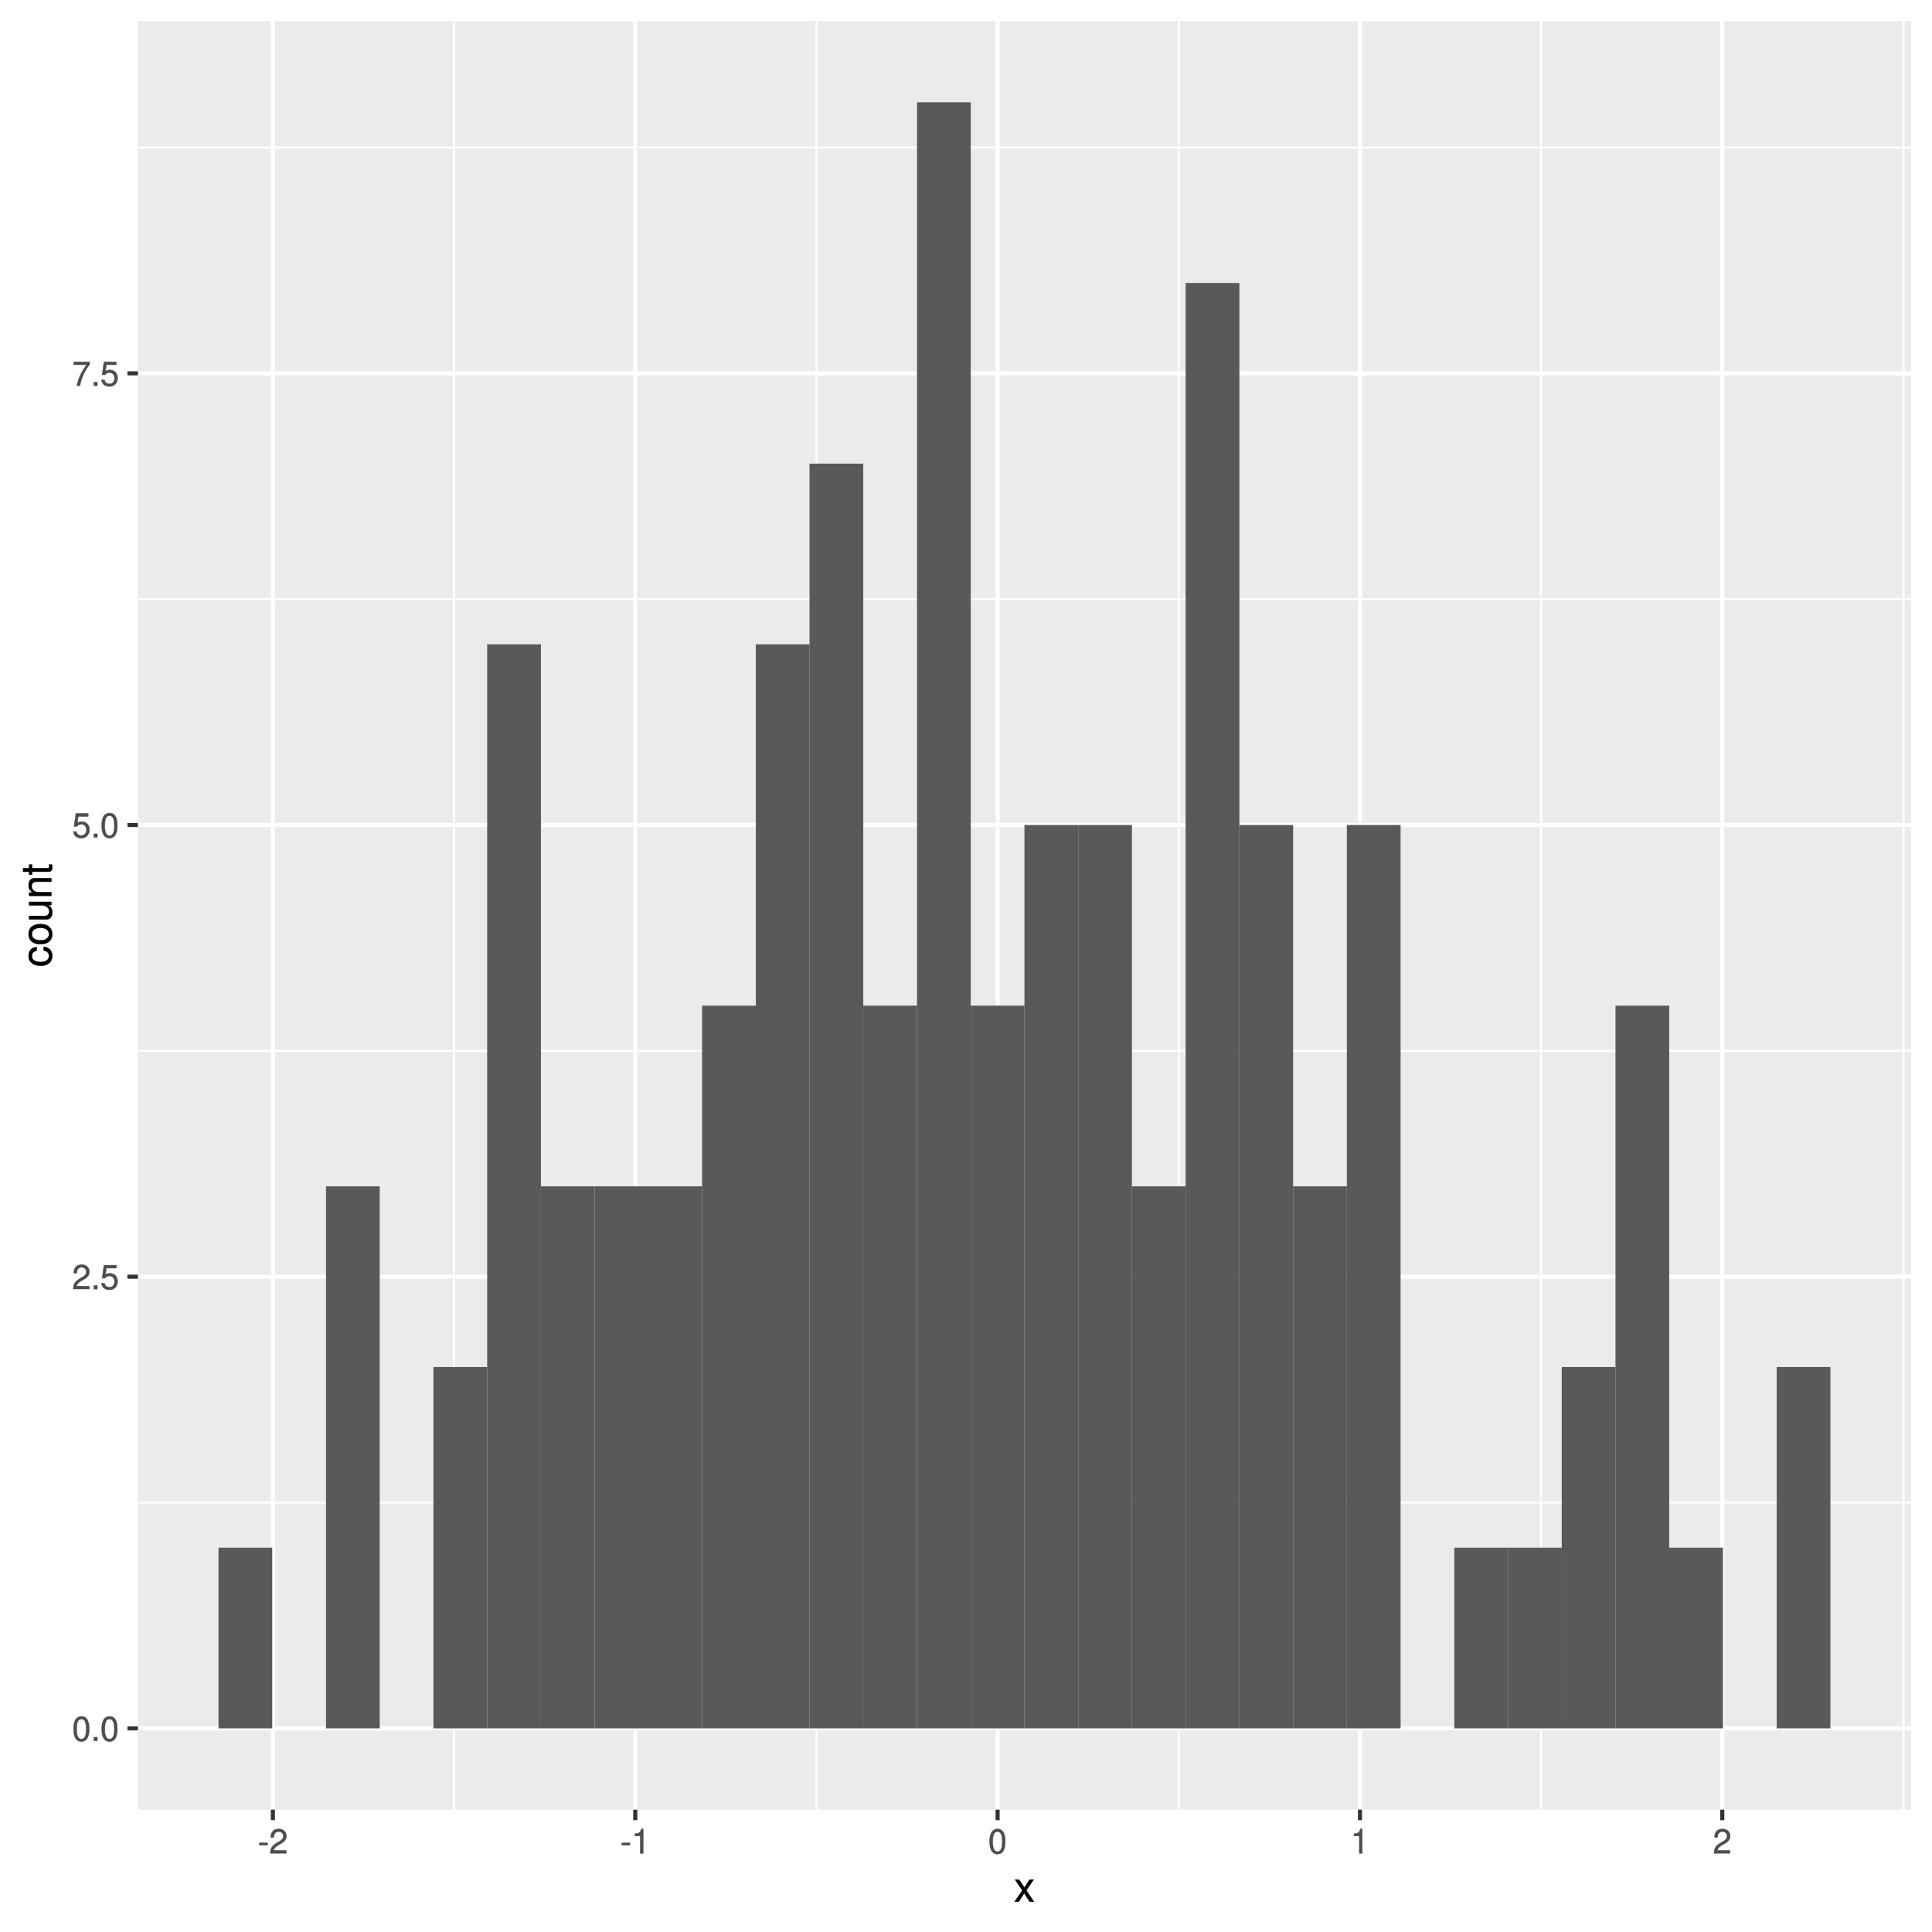
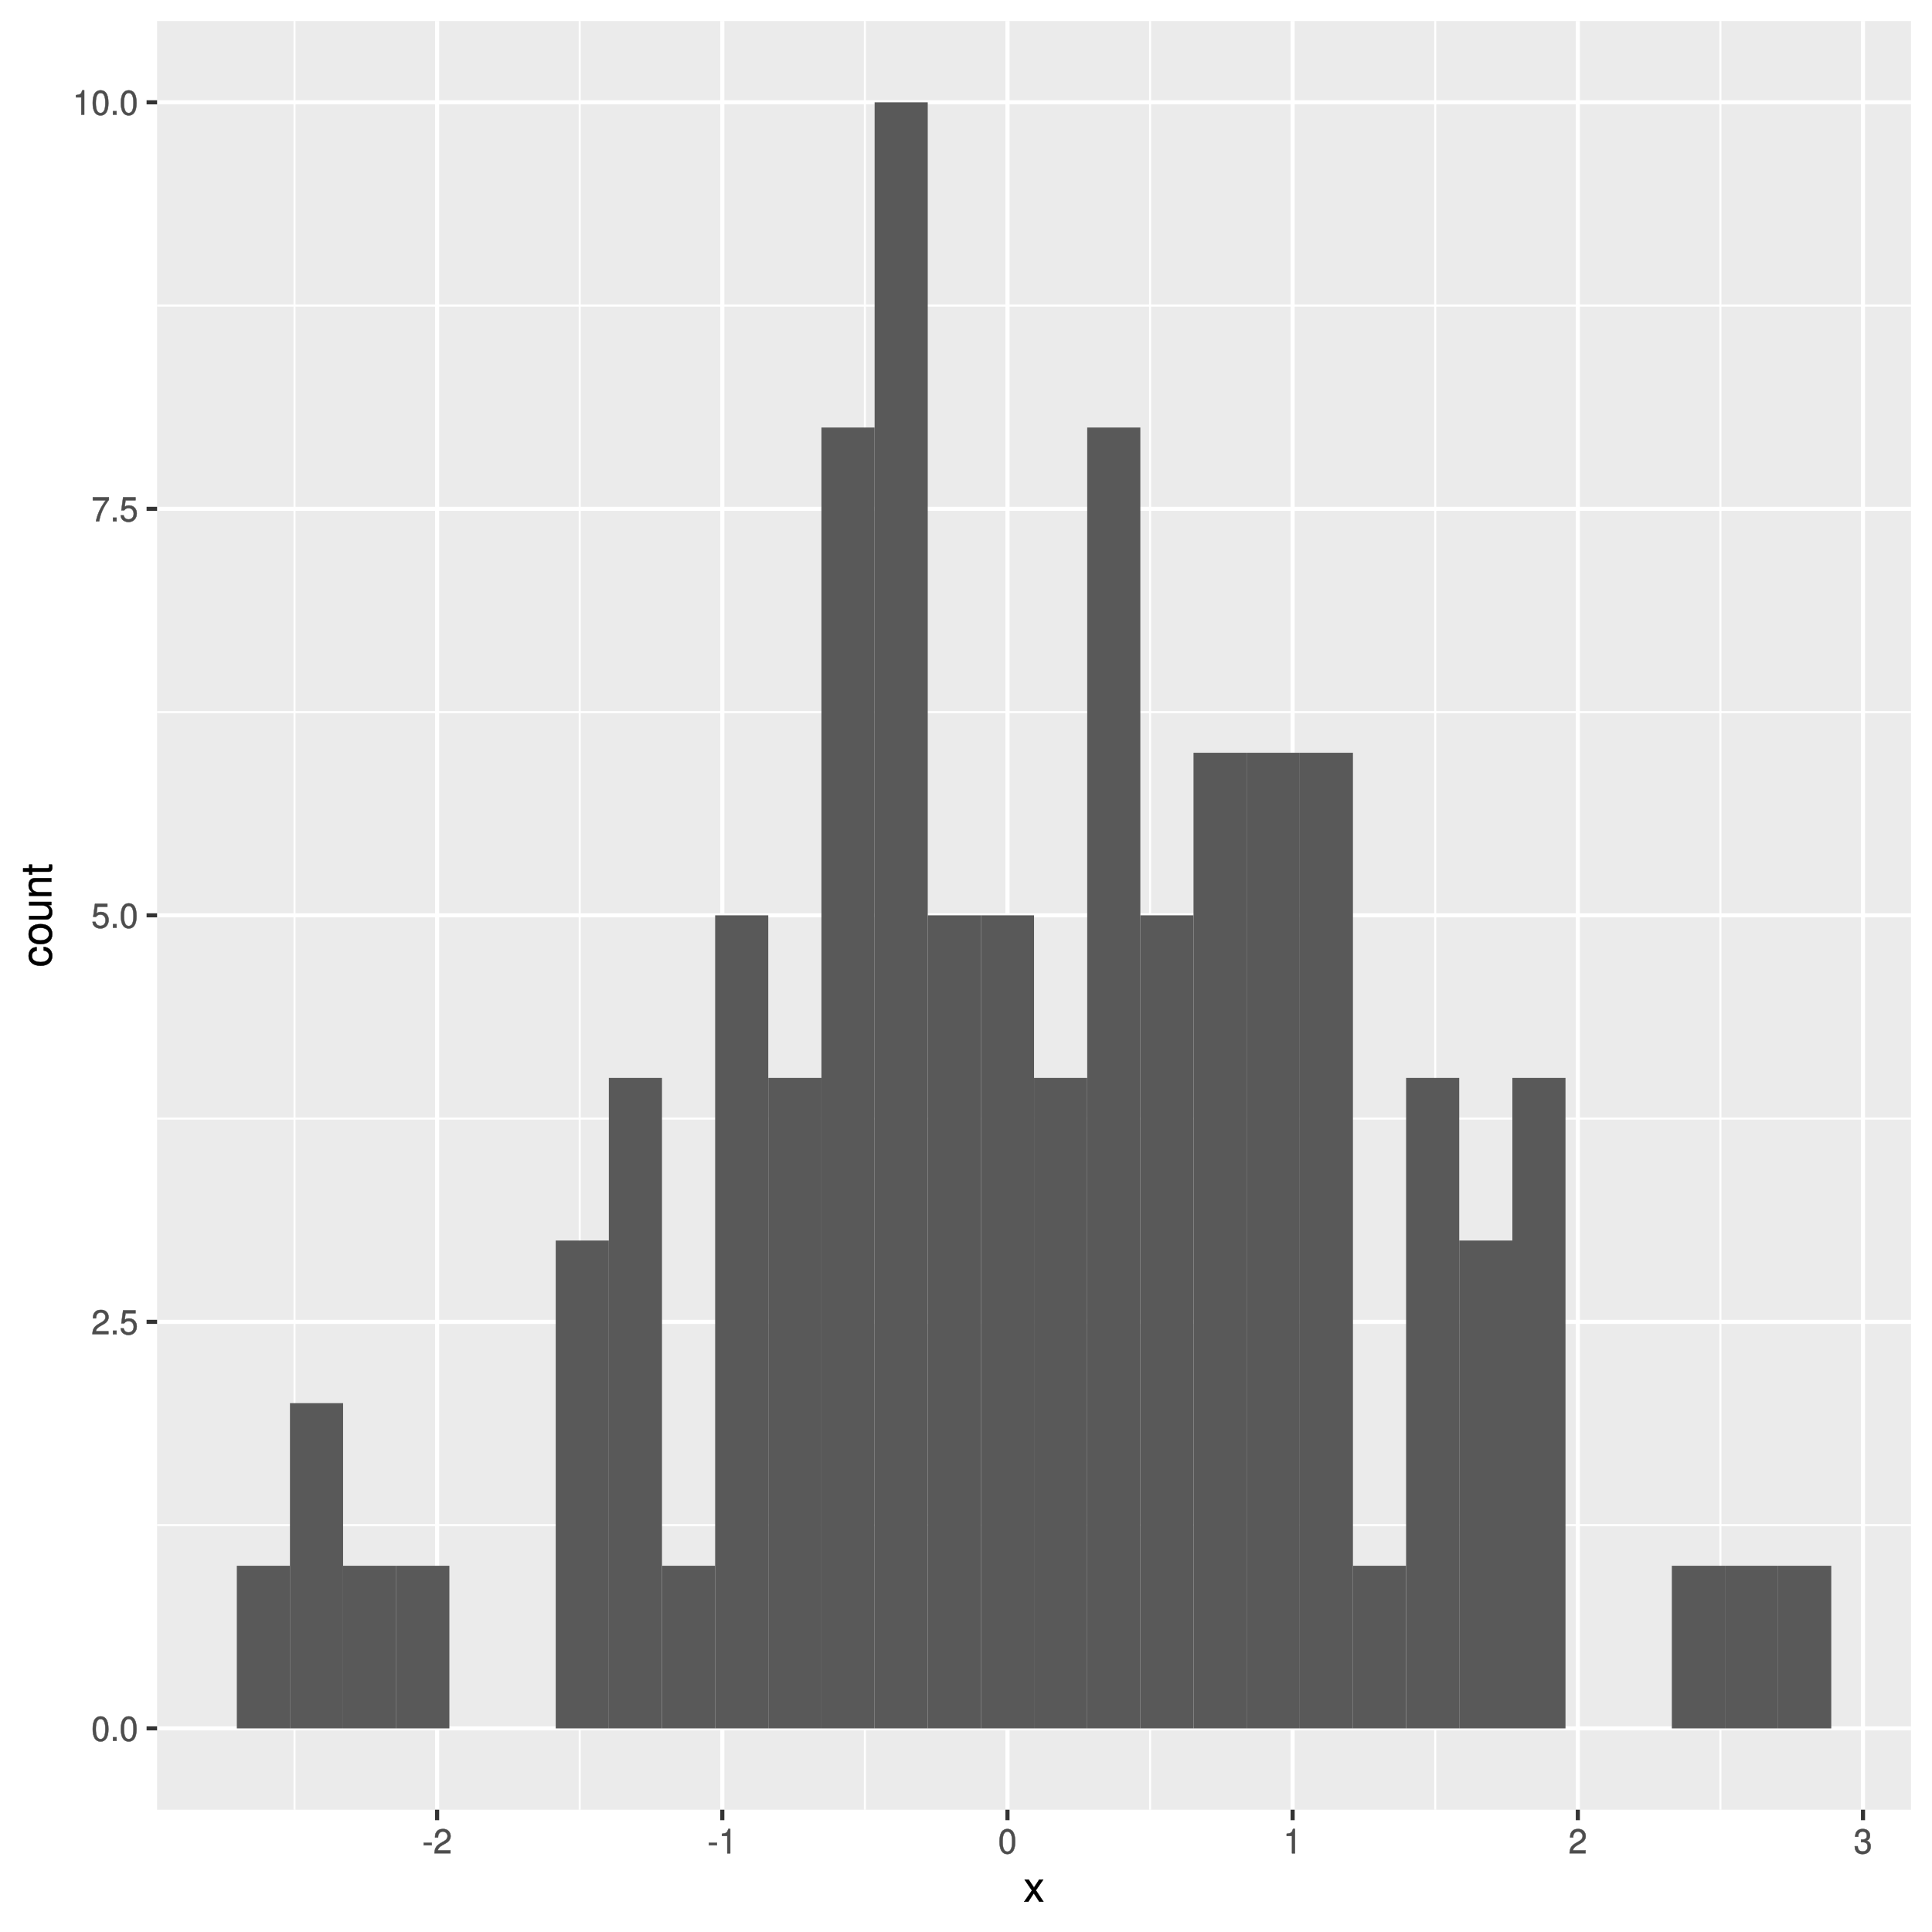
<svg xmlns="http://www.w3.org/2000/svg" width="504px" height="504px" viewBox="0 0 504 504" version="1.1">
  <g transform="translate(0, 504) scale(1, -1)">
    <g id="gridSVG" fill="none" stroke="rgb(0,0,0)" stroke-dasharray="none" stroke-width="0.75" font-size="12" font-family="Helvetica, Arial, FreeSans, Liberation Sans, Nimbus Sans L, sans-serif" opacity="1" stroke-linecap="round" stroke-linejoin="round" stroke-miterlimit="10" stroke-opacity="1" fill-opacity="0" font-weight="normal" font-style="normal">
      <g id="layout.1">
        <g id="layout.2">
          <defs>
            <clipPath id="layout::background.1-9-12-1.1.clipPath">
              <rect x="0" y="0" width="504" height="504" fill="none" stroke="none" />
            </clipPath>
          </defs>
          <g id="layout::background.1-9-12-1.1" clip-path="url(#layout::background.1-9-12-1.1.clipPath)">
            <g id="background.1-9-12-1.1">
              <g id="plot.background..rect.76.1">
                <rect id="plot.background..rect.76.1.1" x="0" y="0" width="504" height="504" transform="" stroke-width="1.07" stroke="rgb(255,255,255)" fill="rgb(255,255,255)" stroke-dasharray="none" stroke-opacity="1" fill-opacity="1" />
              </g>
            </g>
          </g>
          <defs>
            <clipPath id="layout::panel.7-5-7-5.1.clipPath">
-               <rect x="35.98" y="31.91" width="462.54" height="466.61" fill="none" stroke="none" />
+               <rect x="40.98" y="31.91" width="457.54" height="466.61" fill="none" stroke="none" />
            </clipPath>
          </defs>
          <g id="layout::panel.7-5-7-5.1" clip-path="url(#layout::panel.7-5-7-5.1.clipPath)">
            <g id="panel.7-5-7-5.1">
              <g id="panel-1.gTree.56.1">
                <g id="grill.gTree.54.1">
                  <g id="panel.background..rect.45.1">
-                     <rect id="panel.background..rect.45.1.1" x="35.98" y="31.91" width="462.54" height="466.61" transform="" stroke-width="1.07" stroke="none" fill="rgb(235,235,235)" stroke-dasharray="none" stroke-opacity="0" fill-opacity="1" />
+                     <rect id="panel.background..rect.45.1.1" x="40.98" y="31.91" width="457.54" height="466.61" transform="" stroke-width="1.07" stroke="none" fill="rgb(235,235,235)" stroke-dasharray="none" stroke-opacity="0" fill-opacity="1" />
                  </g>
                  <g id="panel.grid.minor.y..polyline.47.1">
-                     <polyline id="panel.grid.minor.y..polyline.47.1.1" points="35.98,112.04 498.52,112.04" stroke="rgb(255,255,255)" fill="none" stroke-width="0.53" stroke-dasharray="none" stroke-linecap="butt" stroke-opacity="1" fill-opacity="1" />
-                     <polyline id="panel.grid.minor.y..polyline.47.1.2" points="35.98,229.87 498.52,229.87" stroke="rgb(255,255,255)" fill="none" stroke-width="0.53" stroke-dasharray="none" stroke-linecap="butt" stroke-opacity="1" fill-opacity="1" />
-                     <polyline id="panel.grid.minor.y..polyline.47.1.3" points="35.98,347.7 498.52,347.7" stroke="rgb(255,255,255)" fill="none" stroke-width="0.53" stroke-dasharray="none" stroke-linecap="butt" stroke-opacity="1" fill-opacity="1" />
-                     <polyline id="panel.grid.minor.y..polyline.47.1.4" points="35.98,465.53 498.52,465.53" stroke="rgb(255,255,255)" fill="none" stroke-width="0.53" stroke-dasharray="none" stroke-linecap="butt" stroke-opacity="1" fill-opacity="1" />
+                     <polyline id="panel.grid.minor.y..polyline.47.1.1" points="40.98,106.14 498.52,106.14" stroke="rgb(255,255,255)" fill="none" stroke-width="0.53" stroke-dasharray="none" stroke-linecap="butt" stroke-opacity="1" fill-opacity="1" />
+                     <polyline id="panel.grid.minor.y..polyline.47.1.2" points="40.98,212.19 498.52,212.19" stroke="rgb(255,255,255)" fill="none" stroke-width="0.53" stroke-dasharray="none" stroke-linecap="butt" stroke-opacity="1" fill-opacity="1" />
+                     <polyline id="panel.grid.minor.y..polyline.47.1.3" points="40.98,318.24 498.52,318.24" stroke="rgb(255,255,255)" fill="none" stroke-width="0.53" stroke-dasharray="none" stroke-linecap="butt" stroke-opacity="1" fill-opacity="1" />
+                     <polyline id="panel.grid.minor.y..polyline.47.1.4" points="40.98,424.29 498.52,424.29" stroke="rgb(255,255,255)" fill="none" stroke-width="0.53" stroke-dasharray="none" stroke-linecap="butt" stroke-opacity="1" fill-opacity="1" />
                  </g>
                  <g id="panel.grid.minor.x..polyline.49.1">
-                     <polyline id="panel.grid.minor.x..polyline.49.1.1" points="118.45,31.91 118.45,498.52" stroke="rgb(255,255,255)" fill="none" stroke-width="0.53" stroke-dasharray="none" stroke-linecap="butt" stroke-opacity="1" fill-opacity="1" />
-                     <polyline id="panel.grid.minor.x..polyline.49.1.2" points="212.98,31.91 212.98,498.52" stroke="rgb(255,255,255)" fill="none" stroke-width="0.53" stroke-dasharray="none" stroke-linecap="butt" stroke-opacity="1" fill-opacity="1" />
-                     <polyline id="panel.grid.minor.x..polyline.49.1.3" points="307.5,31.91 307.5,498.52" stroke="rgb(255,255,255)" fill="none" stroke-width="0.53" stroke-dasharray="none" stroke-linecap="butt" stroke-opacity="1" fill-opacity="1" />
-                     <polyline id="panel.grid.minor.x..polyline.49.1.4" points="402.03,31.91 402.03,498.52" stroke="rgb(255,255,255)" fill="none" stroke-width="0.53" stroke-dasharray="none" stroke-linecap="butt" stroke-opacity="1" fill-opacity="1" />
-                     <polyline id="panel.grid.minor.x..polyline.49.1.5" points="496.56,31.91 496.56,498.52" stroke="rgb(255,255,255)" fill="none" stroke-width="0.53" stroke-dasharray="none" stroke-linecap="butt" stroke-opacity="1" fill-opacity="1" />
+                     <polyline id="panel.grid.minor.x..polyline.49.1.1" points="76.83,31.91 76.83,498.52" stroke="rgb(255,255,255)" fill="none" stroke-width="0.53" stroke-dasharray="none" stroke-linecap="butt" stroke-opacity="1" fill-opacity="1" />
+                     <polyline id="panel.grid.minor.x..polyline.49.1.2" points="151.23,31.91 151.23,498.52" stroke="rgb(255,255,255)" fill="none" stroke-width="0.53" stroke-dasharray="none" stroke-linecap="butt" stroke-opacity="1" fill-opacity="1" />
+                     <polyline id="panel.grid.minor.x..polyline.49.1.3" points="225.62,31.91 225.62,498.52" stroke="rgb(255,255,255)" fill="none" stroke-width="0.53" stroke-dasharray="none" stroke-linecap="butt" stroke-opacity="1" fill-opacity="1" />
+                     <polyline id="panel.grid.minor.x..polyline.49.1.4" points="300.02,31.91 300.02,498.52" stroke="rgb(255,255,255)" fill="none" stroke-width="0.53" stroke-dasharray="none" stroke-linecap="butt" stroke-opacity="1" fill-opacity="1" />
+                     <polyline id="panel.grid.minor.x..polyline.49.1.5" points="374.41,31.91 374.41,498.52" stroke="rgb(255,255,255)" fill="none" stroke-width="0.53" stroke-dasharray="none" stroke-linecap="butt" stroke-opacity="1" fill-opacity="1" />
+                     <polyline id="panel.grid.minor.x..polyline.49.1.6" points="448.8,31.91 448.8,498.52" stroke="rgb(255,255,255)" fill="none" stroke-width="0.53" stroke-dasharray="none" stroke-linecap="butt" stroke-opacity="1" fill-opacity="1" />
                  </g>
                  <g id="panel.grid.major.y..polyline.51.1">
-                     <polyline id="panel.grid.major.y..polyline.51.1.1" points="35.98,53.12 498.52,53.12" stroke="rgb(255,255,255)" fill="none" stroke-width="1.07" stroke-dasharray="none" stroke-linecap="butt" stroke-opacity="1" fill-opacity="1" />
-                     <polyline id="panel.grid.major.y..polyline.51.1.2" points="35.98,170.95 498.52,170.95" stroke="rgb(255,255,255)" fill="none" stroke-width="1.07" stroke-dasharray="none" stroke-linecap="butt" stroke-opacity="1" fill-opacity="1" />
-                     <polyline id="panel.grid.major.y..polyline.51.1.3" points="35.98,288.78 498.52,288.78" stroke="rgb(255,255,255)" fill="none" stroke-width="1.07" stroke-dasharray="none" stroke-linecap="butt" stroke-opacity="1" fill-opacity="1" />
-                     <polyline id="panel.grid.major.y..polyline.51.1.4" points="35.98,406.61 498.52,406.61" stroke="rgb(255,255,255)" fill="none" stroke-width="1.07" stroke-dasharray="none" stroke-linecap="butt" stroke-opacity="1" fill-opacity="1" />
+                     <polyline id="panel.grid.major.y..polyline.51.1.1" points="40.98,53.12 498.52,53.12" stroke="rgb(255,255,255)" fill="none" stroke-width="1.07" stroke-dasharray="none" stroke-linecap="butt" stroke-opacity="1" fill-opacity="1" />
+                     <polyline id="panel.grid.major.y..polyline.51.1.2" points="40.98,159.17 498.52,159.17" stroke="rgb(255,255,255)" fill="none" stroke-width="1.07" stroke-dasharray="none" stroke-linecap="butt" stroke-opacity="1" fill-opacity="1" />
+                     <polyline id="panel.grid.major.y..polyline.51.1.3" points="40.98,265.22 498.52,265.22" stroke="rgb(255,255,255)" fill="none" stroke-width="1.07" stroke-dasharray="none" stroke-linecap="butt" stroke-opacity="1" fill-opacity="1" />
+                     <polyline id="panel.grid.major.y..polyline.51.1.4" points="40.98,371.26 498.52,371.26" stroke="rgb(255,255,255)" fill="none" stroke-width="1.07" stroke-dasharray="none" stroke-linecap="butt" stroke-opacity="1" fill-opacity="1" />
+                     <polyline id="panel.grid.major.y..polyline.51.1.5" points="40.98,477.31 498.52,477.31" stroke="rgb(255,255,255)" fill="none" stroke-width="1.07" stroke-dasharray="none" stroke-linecap="butt" stroke-opacity="1" fill-opacity="1" />
                  </g>
                  <g id="panel.grid.major.x..polyline.53.1">
-                     <polyline id="panel.grid.major.x..polyline.53.1.1" points="71.19,31.91 71.19,498.52" stroke="rgb(255,255,255)" fill="none" stroke-width="1.07" stroke-dasharray="none" stroke-linecap="butt" stroke-opacity="1" fill-opacity="1" />
-                     <polyline id="panel.grid.major.x..polyline.53.1.2" points="165.72,31.91 165.72,498.52" stroke="rgb(255,255,255)" fill="none" stroke-width="1.07" stroke-dasharray="none" stroke-linecap="butt" stroke-opacity="1" fill-opacity="1" />
-                     <polyline id="panel.grid.major.x..polyline.53.1.3" points="260.24,31.91 260.24,498.52" stroke="rgb(255,255,255)" fill="none" stroke-width="1.07" stroke-dasharray="none" stroke-linecap="butt" stroke-opacity="1" fill-opacity="1" />
-                     <polyline id="panel.grid.major.x..polyline.53.1.4" points="354.77,31.91 354.77,498.52" stroke="rgb(255,255,255)" fill="none" stroke-width="1.07" stroke-dasharray="none" stroke-linecap="butt" stroke-opacity="1" fill-opacity="1" />
-                     <polyline id="panel.grid.major.x..polyline.53.1.5" points="449.29,31.91 449.29,498.52" stroke="rgb(255,255,255)" fill="none" stroke-width="1.07" stroke-dasharray="none" stroke-linecap="butt" stroke-opacity="1" fill-opacity="1" />
+                     <polyline id="panel.grid.major.x..polyline.53.1.2" points="114.03,31.91 114.03,498.52" stroke="rgb(255,255,255)" fill="none" stroke-width="1.07" stroke-dasharray="none" stroke-linecap="butt" stroke-opacity="1" fill-opacity="1" />
+                     <polyline id="panel.grid.major.x..polyline.53.1.3" points="188.43,31.91 188.43,498.52" stroke="rgb(255,255,255)" fill="none" stroke-width="1.07" stroke-dasharray="none" stroke-linecap="butt" stroke-opacity="1" fill-opacity="1" />
+                     <polyline id="panel.grid.major.x..polyline.53.1.4" points="262.82,31.91 262.82,498.52" stroke="rgb(255,255,255)" fill="none" stroke-width="1.07" stroke-dasharray="none" stroke-linecap="butt" stroke-opacity="1" fill-opacity="1" />
+                     <polyline id="panel.grid.major.x..polyline.53.1.5" points="337.21,31.91 337.21,498.52" stroke="rgb(255,255,255)" fill="none" stroke-width="1.07" stroke-dasharray="none" stroke-linecap="butt" stroke-opacity="1" fill-opacity="1" />
+                     <polyline id="panel.grid.major.x..polyline.53.1.6" points="411.61,31.91 411.61,498.52" stroke="rgb(255,255,255)" fill="none" stroke-width="1.07" stroke-dasharray="none" stroke-linecap="butt" stroke-opacity="1" fill-opacity="1" />
+                     <polyline id="panel.grid.major.x..polyline.53.1.7" points="486,31.91 486,498.52" stroke="rgb(255,255,255)" fill="none" stroke-width="1.07" stroke-dasharray="none" stroke-linecap="butt" stroke-opacity="1" fill-opacity="1" />
                  </g>
                </g>
                <g id="geom_rect.rect.41.1">
-                   <rect id="geom_rect.rect.41.1.1" x="57" y="53.12" width="14.02" height="47.13" transform="" stroke="none" fill="rgb(89,89,89)" stroke-width="1.07" stroke-dasharray="none" stroke-linejoin="miter" stroke-linecap="butt" stroke-opacity="0" fill-opacity="1" />
-                   <rect id="geom_rect.rect.41.1.2" x="71.02" y="53.12" width="14.02" height="0" transform="" stroke="none" fill="rgb(89,89,89)" stroke-width="1.07" stroke-dasharray="none" stroke-linejoin="miter" stroke-linecap="butt" stroke-opacity="0" fill-opacity="1" />
-                   <rect id="geom_rect.rect.41.1.3" x="85.04" y="53.12" width="14.02" height="141.4" transform="" stroke="none" fill="rgb(89,89,89)" stroke-width="1.07" stroke-dasharray="none" stroke-linejoin="miter" stroke-linecap="butt" stroke-opacity="0" fill-opacity="1" />
-                   <rect id="geom_rect.rect.41.1.4" x="99.05" y="53.12" width="14.02" height="0" transform="" stroke="none" fill="rgb(89,89,89)" stroke-width="1.07" stroke-dasharray="none" stroke-linejoin="miter" stroke-linecap="butt" stroke-opacity="0" fill-opacity="1" />
-                   <rect id="geom_rect.rect.41.1.5" x="113.07" y="53.12" width="14.02" height="94.26" transform="" stroke="none" fill="rgb(89,89,89)" stroke-width="1.07" stroke-dasharray="none" stroke-linejoin="miter" stroke-linecap="butt" stroke-opacity="0" fill-opacity="1" />
-                   <rect id="geom_rect.rect.41.1.6" x="127.09" y="53.12" width="14.02" height="282.79" transform="" stroke="none" fill="rgb(89,89,89)" stroke-width="1.07" stroke-dasharray="none" stroke-linejoin="miter" stroke-linecap="butt" stroke-opacity="0" fill-opacity="1" />
-                   <rect id="geom_rect.rect.41.1.7" x="141.1" y="53.12" width="14.02" height="141.4" transform="" stroke="none" fill="rgb(89,89,89)" stroke-width="1.07" stroke-dasharray="none" stroke-linejoin="miter" stroke-linecap="butt" stroke-opacity="0" fill-opacity="1" />
-                   <rect id="geom_rect.rect.41.1.8" x="155.12" y="53.12" width="14.02" height="141.4" transform="" stroke="none" fill="rgb(89,89,89)" stroke-width="1.07" stroke-dasharray="none" stroke-linejoin="miter" stroke-linecap="butt" stroke-opacity="0" fill-opacity="1" />
-                   <rect id="geom_rect.rect.41.1.9" x="169.13" y="53.12" width="14.02" height="141.4" transform="" stroke="none" fill="rgb(89,89,89)" stroke-width="1.07" stroke-dasharray="none" stroke-linejoin="miter" stroke-linecap="butt" stroke-opacity="0" fill-opacity="1" />
-                   <rect id="geom_rect.rect.41.1.10" x="183.15" y="53.12" width="14.02" height="188.53" transform="" stroke="none" fill="rgb(89,89,89)" stroke-width="1.07" stroke-dasharray="none" stroke-linejoin="miter" stroke-linecap="butt" stroke-opacity="0" fill-opacity="1" />
-                   <rect id="geom_rect.rect.41.1.11" x="197.17" y="53.12" width="14.02" height="282.79" transform="" stroke="none" fill="rgb(89,89,89)" stroke-width="1.07" stroke-dasharray="none" stroke-linejoin="miter" stroke-linecap="butt" stroke-opacity="0" fill-opacity="1" />
-                   <rect id="geom_rect.rect.41.1.12" x="211.18" y="53.12" width="14.02" height="329.93" transform="" stroke="none" fill="rgb(89,89,89)" stroke-width="1.07" stroke-dasharray="none" stroke-linejoin="miter" stroke-linecap="butt" stroke-opacity="0" fill-opacity="1" />
-                   <rect id="geom_rect.rect.41.1.13" x="225.2" y="53.12" width="14.02" height="188.53" transform="" stroke="none" fill="rgb(89,89,89)" stroke-width="1.07" stroke-dasharray="none" stroke-linejoin="miter" stroke-linecap="butt" stroke-opacity="0" fill-opacity="1" />
-                   <rect id="geom_rect.rect.41.1.14" x="239.22" y="53.12" width="14.02" height="424.19" transform="" stroke="none" fill="rgb(89,89,89)" stroke-width="1.07" stroke-dasharray="none" stroke-linejoin="miter" stroke-linecap="butt" stroke-opacity="0" fill-opacity="1" />
-                   <rect id="geom_rect.rect.41.1.15" x="253.23" y="53.12" width="14.02" height="188.53" transform="" stroke="none" fill="rgb(89,89,89)" stroke-width="1.07" stroke-dasharray="none" stroke-linejoin="miter" stroke-linecap="butt" stroke-opacity="0" fill-opacity="1" />
-                   <rect id="geom_rect.rect.41.1.16" x="267.25" y="53.12" width="14.02" height="235.66" transform="" stroke="none" fill="rgb(89,89,89)" stroke-width="1.07" stroke-dasharray="none" stroke-linejoin="miter" stroke-linecap="butt" stroke-opacity="0" fill-opacity="1" />
-                   <rect id="geom_rect.rect.41.1.17" x="281.27" y="53.12" width="14.02" height="235.66" transform="" stroke="none" fill="rgb(89,89,89)" stroke-width="1.07" stroke-dasharray="none" stroke-linejoin="miter" stroke-linecap="butt" stroke-opacity="0" fill-opacity="1" />
-                   <rect id="geom_rect.rect.41.1.18" x="295.28" y="53.12" width="14.02" height="141.4" transform="" stroke="none" fill="rgb(89,89,89)" stroke-width="1.07" stroke-dasharray="none" stroke-linejoin="miter" stroke-linecap="butt" stroke-opacity="0" fill-opacity="1" />
-                   <rect id="geom_rect.rect.41.1.19" x="309.3" y="53.12" width="14.02" height="377.06" transform="" stroke="none" fill="rgb(89,89,89)" stroke-width="1.07" stroke-dasharray="none" stroke-linejoin="miter" stroke-linecap="butt" stroke-opacity="0" fill-opacity="1" />
-                   <rect id="geom_rect.rect.41.1.20" x="323.32" y="53.12" width="14.02" height="235.66" transform="" stroke="none" fill="rgb(89,89,89)" stroke-width="1.07" stroke-dasharray="none" stroke-linejoin="miter" stroke-linecap="butt" stroke-opacity="0" fill-opacity="1" />
-                   <rect id="geom_rect.rect.41.1.21" x="337.33" y="53.12" width="14.02" height="141.4" transform="" stroke="none" fill="rgb(89,89,89)" stroke-width="1.07" stroke-dasharray="none" stroke-linejoin="miter" stroke-linecap="butt" stroke-opacity="0" fill-opacity="1" />
-                   <rect id="geom_rect.rect.41.1.22" x="351.35" y="53.12" width="14.02" height="235.66" transform="" stroke="none" fill="rgb(89,89,89)" stroke-width="1.07" stroke-dasharray="none" stroke-linejoin="miter" stroke-linecap="butt" stroke-opacity="0" fill-opacity="1" />
-                   <rect id="geom_rect.rect.41.1.23" x="365.36" y="53.12" width="14.02" height="0" transform="" stroke="none" fill="rgb(89,89,89)" stroke-width="1.07" stroke-dasharray="none" stroke-linejoin="miter" stroke-linecap="butt" stroke-opacity="0" fill-opacity="1" />
-                   <rect id="geom_rect.rect.41.1.24" x="379.38" y="53.12" width="14.02" height="47.13" transform="" stroke="none" fill="rgb(89,89,89)" stroke-width="1.07" stroke-dasharray="none" stroke-linejoin="miter" stroke-linecap="butt" stroke-opacity="0" fill-opacity="1" />
-                   <rect id="geom_rect.rect.41.1.25" x="393.4" y="53.12" width="14.02" height="47.13" transform="" stroke="none" fill="rgb(89,89,89)" stroke-width="1.07" stroke-dasharray="none" stroke-linejoin="miter" stroke-linecap="butt" stroke-opacity="0" fill-opacity="1" />
-                   <rect id="geom_rect.rect.41.1.26" x="407.41" y="53.12" width="14.02" height="94.26" transform="" stroke="none" fill="rgb(89,89,89)" stroke-width="1.07" stroke-dasharray="none" stroke-linejoin="miter" stroke-linecap="butt" stroke-opacity="0" fill-opacity="1" />
-                   <rect id="geom_rect.rect.41.1.27" x="421.43" y="53.12" width="14.02" height="188.53" transform="" stroke="none" fill="rgb(89,89,89)" stroke-width="1.07" stroke-dasharray="none" stroke-linejoin="miter" stroke-linecap="butt" stroke-opacity="0" fill-opacity="1" />
-                   <rect id="geom_rect.rect.41.1.28" x="435.45" y="53.12" width="14.02" height="47.13" transform="" stroke="none" fill="rgb(89,89,89)" stroke-width="1.07" stroke-dasharray="none" stroke-linejoin="miter" stroke-linecap="butt" stroke-opacity="0" fill-opacity="1" />
-                   <rect id="geom_rect.rect.41.1.29" x="449.46" y="53.12" width="14.02" height="0" transform="" stroke="none" fill="rgb(89,89,89)" stroke-width="1.07" stroke-dasharray="none" stroke-linejoin="miter" stroke-linecap="butt" stroke-opacity="0" fill-opacity="1" />
-                   <rect id="geom_rect.rect.41.1.30" x="463.48" y="53.12" width="14.02" height="94.26" transform="" stroke="none" fill="rgb(89,89,89)" stroke-width="1.07" stroke-dasharray="none" stroke-linejoin="miter" stroke-linecap="butt" stroke-opacity="0" fill-opacity="1" />
+                   <rect id="geom_rect.rect.41.1.1" x="61.78" y="53.12" width="13.86" height="42.42" transform="" stroke="none" fill="rgb(89,89,89)" stroke-width="1.07" stroke-dasharray="none" stroke-linejoin="miter" stroke-linecap="butt" stroke-opacity="0" fill-opacity="1" />
+                   <rect id="geom_rect.rect.41.1.2" x="75.64" y="53.12" width="13.86" height="84.84" transform="" stroke="none" fill="rgb(89,89,89)" stroke-width="1.07" stroke-dasharray="none" stroke-linejoin="miter" stroke-linecap="butt" stroke-opacity="0" fill-opacity="1" />
+                   <rect id="geom_rect.rect.41.1.3" x="89.51" y="53.12" width="13.86" height="42.42" transform="" stroke="none" fill="rgb(89,89,89)" stroke-width="1.07" stroke-dasharray="none" stroke-linejoin="miter" stroke-linecap="butt" stroke-opacity="0" fill-opacity="1" />
+                   <rect id="geom_rect.rect.41.1.4" x="103.37" y="53.12" width="13.86" height="42.42" transform="" stroke="none" fill="rgb(89,89,89)" stroke-width="1.07" stroke-dasharray="none" stroke-linejoin="miter" stroke-linecap="butt" stroke-opacity="0" fill-opacity="1" />
+                   <rect id="geom_rect.rect.41.1.5" x="117.24" y="53.12" width="13.86" height="0" transform="" stroke="none" fill="rgb(89,89,89)" stroke-width="1.07" stroke-dasharray="none" stroke-linejoin="miter" stroke-linecap="butt" stroke-opacity="0" fill-opacity="1" />
+                   <rect id="geom_rect.rect.41.1.6" x="131.1" y="53.12" width="13.86" height="0" transform="" stroke="none" fill="rgb(89,89,89)" stroke-width="1.07" stroke-dasharray="none" stroke-linejoin="miter" stroke-linecap="butt" stroke-opacity="0" fill-opacity="1" />
+                   <rect id="geom_rect.rect.41.1.7" x="144.97" y="53.12" width="13.86" height="127.26" transform="" stroke="none" fill="rgb(89,89,89)" stroke-width="1.07" stroke-dasharray="none" stroke-linejoin="miter" stroke-linecap="butt" stroke-opacity="0" fill-opacity="1" />
+                   <rect id="geom_rect.rect.41.1.8" x="158.83" y="53.12" width="13.86" height="169.68" transform="" stroke="none" fill="rgb(89,89,89)" stroke-width="1.07" stroke-dasharray="none" stroke-linejoin="miter" stroke-linecap="butt" stroke-opacity="0" fill-opacity="1" />
+                   <rect id="geom_rect.rect.41.1.9" x="172.7" y="53.12" width="13.86" height="42.42" transform="" stroke="none" fill="rgb(89,89,89)" stroke-width="1.07" stroke-dasharray="none" stroke-linejoin="miter" stroke-linecap="butt" stroke-opacity="0" fill-opacity="1" />
+                   <rect id="geom_rect.rect.41.1.10" x="186.56" y="53.12" width="13.86" height="212.1" transform="" stroke="none" fill="rgb(89,89,89)" stroke-width="1.07" stroke-dasharray="none" stroke-linejoin="miter" stroke-linecap="butt" stroke-opacity="0" fill-opacity="1" />
+                   <rect id="geom_rect.rect.41.1.11" x="200.43" y="53.12" width="13.86" height="169.68" transform="" stroke="none" fill="rgb(89,89,89)" stroke-width="1.07" stroke-dasharray="none" stroke-linejoin="miter" stroke-linecap="butt" stroke-opacity="0" fill-opacity="1" />
+                   <rect id="geom_rect.rect.41.1.12" x="214.29" y="53.12" width="13.86" height="339.35" transform="" stroke="none" fill="rgb(89,89,89)" stroke-width="1.07" stroke-dasharray="none" stroke-linejoin="miter" stroke-linecap="butt" stroke-opacity="0" fill-opacity="1" />
+                   <rect id="geom_rect.rect.41.1.13" x="228.16" y="53.12" width="13.86" height="424.19" transform="" stroke="none" fill="rgb(89,89,89)" stroke-width="1.07" stroke-dasharray="none" stroke-linejoin="miter" stroke-linecap="butt" stroke-opacity="0" fill-opacity="1" />
+                   <rect id="geom_rect.rect.41.1.14" x="242.02" y="53.12" width="13.86" height="212.1" transform="" stroke="none" fill="rgb(89,89,89)" stroke-width="1.07" stroke-dasharray="none" stroke-linejoin="miter" stroke-linecap="butt" stroke-opacity="0" fill-opacity="1" />
+                   <rect id="geom_rect.rect.41.1.15" x="255.89" y="53.12" width="13.86" height="212.1" transform="" stroke="none" fill="rgb(89,89,89)" stroke-width="1.07" stroke-dasharray="none" stroke-linejoin="miter" stroke-linecap="butt" stroke-opacity="0" fill-opacity="1" />
+                   <rect id="geom_rect.rect.41.1.16" x="269.75" y="53.12" width="13.86" height="169.68" transform="" stroke="none" fill="rgb(89,89,89)" stroke-width="1.07" stroke-dasharray="none" stroke-linejoin="miter" stroke-linecap="butt" stroke-opacity="0" fill-opacity="1" />
+                   <rect id="geom_rect.rect.41.1.17" x="283.62" y="53.12" width="13.86" height="339.35" transform="" stroke="none" fill="rgb(89,89,89)" stroke-width="1.07" stroke-dasharray="none" stroke-linejoin="miter" stroke-linecap="butt" stroke-opacity="0" fill-opacity="1" />
+                   <rect id="geom_rect.rect.41.1.18" x="297.48" y="53.12" width="13.86" height="212.1" transform="" stroke="none" fill="rgb(89,89,89)" stroke-width="1.07" stroke-dasharray="none" stroke-linejoin="miter" stroke-linecap="butt" stroke-opacity="0" fill-opacity="1" />
+                   <rect id="geom_rect.rect.41.1.19" x="311.35" y="53.12" width="13.86" height="254.51" transform="" stroke="none" fill="rgb(89,89,89)" stroke-width="1.07" stroke-dasharray="none" stroke-linejoin="miter" stroke-linecap="butt" stroke-opacity="0" fill-opacity="1" />
+                   <rect id="geom_rect.rect.41.1.20" x="325.21" y="53.12" width="13.86" height="254.51" transform="" stroke="none" fill="rgb(89,89,89)" stroke-width="1.07" stroke-dasharray="none" stroke-linejoin="miter" stroke-linecap="butt" stroke-opacity="0" fill-opacity="1" />
+                   <rect id="geom_rect.rect.41.1.21" x="339.08" y="53.12" width="13.86" height="254.51" transform="" stroke="none" fill="rgb(89,89,89)" stroke-width="1.07" stroke-dasharray="none" stroke-linejoin="miter" stroke-linecap="butt" stroke-opacity="0" fill-opacity="1" />
+                   <rect id="geom_rect.rect.41.1.22" x="352.94" y="53.12" width="13.86" height="42.42" transform="" stroke="none" fill="rgb(89,89,89)" stroke-width="1.07" stroke-dasharray="none" stroke-linejoin="miter" stroke-linecap="butt" stroke-opacity="0" fill-opacity="1" />
+                   <rect id="geom_rect.rect.41.1.23" x="366.81" y="53.12" width="13.86" height="169.68" transform="" stroke="none" fill="rgb(89,89,89)" stroke-width="1.07" stroke-dasharray="none" stroke-linejoin="miter" stroke-linecap="butt" stroke-opacity="0" fill-opacity="1" />
+                   <rect id="geom_rect.rect.41.1.24" x="380.67" y="53.12" width="13.86" height="127.26" transform="" stroke="none" fill="rgb(89,89,89)" stroke-width="1.07" stroke-dasharray="none" stroke-linejoin="miter" stroke-linecap="butt" stroke-opacity="0" fill-opacity="1" />
+                   <rect id="geom_rect.rect.41.1.25" x="394.53" y="53.12" width="13.86" height="169.68" transform="" stroke="none" fill="rgb(89,89,89)" stroke-width="1.07" stroke-dasharray="none" stroke-linejoin="miter" stroke-linecap="butt" stroke-opacity="0" fill-opacity="1" />
+                   <rect id="geom_rect.rect.41.1.26" x="408.4" y="53.12" width="13.86" height="0" transform="" stroke="none" fill="rgb(89,89,89)" stroke-width="1.07" stroke-dasharray="none" stroke-linejoin="miter" stroke-linecap="butt" stroke-opacity="0" fill-opacity="1" />
+                   <rect id="geom_rect.rect.41.1.27" x="422.26" y="53.12" width="13.86" height="0" transform="" stroke="none" fill="rgb(89,89,89)" stroke-width="1.07" stroke-dasharray="none" stroke-linejoin="miter" stroke-linecap="butt" stroke-opacity="0" fill-opacity="1" />
+                   <rect id="geom_rect.rect.41.1.28" x="436.13" y="53.12" width="13.86" height="42.42" transform="" stroke="none" fill="rgb(89,89,89)" stroke-width="1.07" stroke-dasharray="none" stroke-linejoin="miter" stroke-linecap="butt" stroke-opacity="0" fill-opacity="1" />
+                   <rect id="geom_rect.rect.41.1.29" x="449.99" y="53.12" width="13.86" height="42.42" transform="" stroke="none" fill="rgb(89,89,89)" stroke-width="1.07" stroke-dasharray="none" stroke-linejoin="miter" stroke-linecap="butt" stroke-opacity="0" fill-opacity="1" />
+                   <rect id="geom_rect.rect.41.1.30" x="463.86" y="53.12" width="13.86" height="42.42" transform="" stroke="none" fill="rgb(89,89,89)" stroke-width="1.07" stroke-dasharray="none" stroke-linejoin="miter" stroke-linecap="butt" stroke-opacity="0" fill-opacity="1" />
                </g>
              </g>
            </g>
          </g>
          <g id="layout::spacer.8-6-8-6.1">
            <g id="spacer.8-6-8-6.1" />
          </g>
          <g id="layout::spacer.8-4-8-4.1">
            <g id="spacer.8-4-8-4.1" />
          </g>
          <g id="layout::spacer.6-6-6-6.1">
            <g id="spacer.6-6-6-6.1" />
          </g>
          <g id="layout::spacer.6-4-6-4.1">
            <g id="spacer.6-4-6-4.1" />
          </g>
          <g id="layout::axis-t.6-5-6-5.1">
            <g id="axis-t.6-5-6-5.1" />
          </g>
          <g id="layout::axis-l.7-4-7-4.1">
            <g id="axis-l.7-4-7-4.1">
              <g id="layout::axis-l.7-4-7-4::GRID.VP.16.1">
                <g id="GRID.absoluteGrob.64.1">
                  <g id="layout::axis-l.7-4-7-4::GRID.VP.16::axis.1">
                    <g id="axis.1">
                      <g id="layout::axis-l.7-4-7-4::GRID.VP.16::axis::axis.1-1-1-1.1">
                        <g id="axis.1-1-1-1.1">
                          <g id="layout::axis-l.7-4-7-4::GRID.VP.16::axis::axis.1-1-1-1::GRID.VP.14.1" font-size="8.8" stroke="rgb(77,77,77)" font-family="Helvetica, Arial, FreeSans, Liberation Sans, Nimbus Sans L, sans-serif" stroke-opacity="1" font-weight="normal" font-style="normal">
                            <g id="layout::axis-l.7-4-7-4::GRID.VP.16::axis::axis.1-1-1-1::GRID.VP.14::GRID.VP.15.1">
                              <g id="GRID.titleGrob.62.1">
                                <g id="GRID.text.61.1">
-                                   <g id="GRID.text.61.1.1" transform="translate(31.05, 53.12)" stroke-width="0.1">
+                                   <g id="GRID.text.61.1.1" transform="translate(36.05, 53.12)" stroke-width="0.1">
                                    <g id="GRID.text.61.1.1.scale" transform="scale(1, -1)">
                                      <text x="0" y="0" id="GRID.text.61.1.1.text" text-anchor="end" font-size="8.8" stroke="rgb(77,77,77)" font-family="Helvetica, Arial, FreeSans, Liberation Sans, Nimbus Sans L, sans-serif" fill="rgb(77,77,77)" stroke-opacity="1" fill-opacity="1" font-weight="normal" font-style="normal">
                                        <tspan id="GRID.text.61.1.1.tspan.1" dy="3.23" x="0">0.0</tspan>
                                      </text>
                                    </g>
                                  </g>
-                                   <g id="GRID.text.61.1.2" transform="translate(31.05, 170.95)" stroke-width="0.1">
+                                   <g id="GRID.text.61.1.2" transform="translate(36.05, 159.17)" stroke-width="0.1">
                                    <g id="GRID.text.61.1.2.scale" transform="scale(1, -1)">
                                      <text x="0" y="0" id="GRID.text.61.1.2.text" text-anchor="end" font-size="8.8" stroke="rgb(77,77,77)" font-family="Helvetica, Arial, FreeSans, Liberation Sans, Nimbus Sans L, sans-serif" fill="rgb(77,77,77)" stroke-opacity="1" fill-opacity="1" font-weight="normal" font-style="normal">
                                        <tspan id="GRID.text.61.1.2.tspan.1" dy="3.23" x="0">2.5</tspan>
                                      </text>
                                    </g>
                                  </g>
-                                   <g id="GRID.text.61.1.3" transform="translate(31.05, 288.78)" stroke-width="0.1">
+                                   <g id="GRID.text.61.1.3" transform="translate(36.05, 265.22)" stroke-width="0.1">
                                    <g id="GRID.text.61.1.3.scale" transform="scale(1, -1)">
                                      <text x="0" y="0" id="GRID.text.61.1.3.text" text-anchor="end" font-size="8.8" stroke="rgb(77,77,77)" font-family="Helvetica, Arial, FreeSans, Liberation Sans, Nimbus Sans L, sans-serif" fill="rgb(77,77,77)" stroke-opacity="1" fill-opacity="1" font-weight="normal" font-style="normal">
                                        <tspan id="GRID.text.61.1.3.tspan.1" dy="3.23" x="0">5.0</tspan>
                                      </text>
                                    </g>
                                  </g>
-                                   <g id="GRID.text.61.1.4" transform="translate(31.05, 406.61)" stroke-width="0.1">
+                                   <g id="GRID.text.61.1.4" transform="translate(36.05, 371.26)" stroke-width="0.1">
                                    <g id="GRID.text.61.1.4.scale" transform="scale(1, -1)">
                                      <text x="0" y="0" id="GRID.text.61.1.4.text" text-anchor="end" font-size="8.8" stroke="rgb(77,77,77)" font-family="Helvetica, Arial, FreeSans, Liberation Sans, Nimbus Sans L, sans-serif" fill="rgb(77,77,77)" stroke-opacity="1" fill-opacity="1" font-weight="normal" font-style="normal">
                                        <tspan id="GRID.text.61.1.4.tspan.1" dy="3.23" x="0">7.5</tspan>
+                                       </text>
+                                     </g>
+                                   </g>
+                                   <g id="GRID.text.61.1.5" transform="translate(36.05, 477.31)" stroke-width="0.1">
+                                     <g id="GRID.text.61.1.5.scale" transform="scale(1, -1)">
+                                       <text x="0" y="0" id="GRID.text.61.1.5.text" text-anchor="end" font-size="8.8" stroke="rgb(77,77,77)" font-family="Helvetica, Arial, FreeSans, Liberation Sans, Nimbus Sans L, sans-serif" fill="rgb(77,77,77)" stroke-opacity="1" fill-opacity="1" font-weight="normal" font-style="normal">
+                                         <tspan id="GRID.text.61.1.5.tspan.1" dy="3.23" x="0">10.0</tspan>
                                      </text>
                                    </g>
                                  </g>
                                </g>
                              </g>
                            </g>
                          </g>
                        </g>
                      </g>
                      <g id="layout::axis-l.7-4-7-4::GRID.VP.16::axis::axis.1-2-1-2.1">
                        <g id="axis.1-2-1-2.1">
                          <g id="GRID.polyline.63.1">
-                             <polyline id="GRID.polyline.63.1.1" points="33.24,53.12 35.98,53.12" stroke="rgb(51,51,51)" fill="none" stroke-width="1.07" stroke-dasharray="none" stroke-linecap="butt" stroke-opacity="1" fill-opacity="1" />
-                             <polyline id="GRID.polyline.63.1.2" points="33.24,170.95 35.98,170.95" stroke="rgb(51,51,51)" fill="none" stroke-width="1.07" stroke-dasharray="none" stroke-linecap="butt" stroke-opacity="1" fill-opacity="1" />
-                             <polyline id="GRID.polyline.63.1.3" points="33.24,288.78 35.98,288.78" stroke="rgb(51,51,51)" fill="none" stroke-width="1.07" stroke-dasharray="none" stroke-linecap="butt" stroke-opacity="1" fill-opacity="1" />
-                             <polyline id="GRID.polyline.63.1.4" points="33.24,406.61 35.98,406.61" stroke="rgb(51,51,51)" fill="none" stroke-width="1.07" stroke-dasharray="none" stroke-linecap="butt" stroke-opacity="1" fill-opacity="1" />
+                             <polyline id="GRID.polyline.63.1.1" points="38.24,53.12 40.98,53.12" stroke="rgb(51,51,51)" fill="none" stroke-width="1.07" stroke-dasharray="none" stroke-linecap="butt" stroke-opacity="1" fill-opacity="1" />
+                             <polyline id="GRID.polyline.63.1.2" points="38.24,159.17 40.98,159.17" stroke="rgb(51,51,51)" fill="none" stroke-width="1.07" stroke-dasharray="none" stroke-linecap="butt" stroke-opacity="1" fill-opacity="1" />
+                             <polyline id="GRID.polyline.63.1.3" points="38.24,265.22 40.98,265.22" stroke="rgb(51,51,51)" fill="none" stroke-width="1.07" stroke-dasharray="none" stroke-linecap="butt" stroke-opacity="1" fill-opacity="1" />
+                             <polyline id="GRID.polyline.63.1.4" points="38.24,371.26 40.98,371.26" stroke="rgb(51,51,51)" fill="none" stroke-width="1.07" stroke-dasharray="none" stroke-linecap="butt" stroke-opacity="1" fill-opacity="1" />
+                             <polyline id="GRID.polyline.63.1.5" points="38.24,477.31 40.98,477.31" stroke="rgb(51,51,51)" fill="none" stroke-width="1.07" stroke-dasharray="none" stroke-linecap="butt" stroke-opacity="1" fill-opacity="1" />
                          </g>
                        </g>
                      </g>
                    </g>
                  </g>
                </g>
              </g>
            </g>
          </g>
          <g id="layout::axis-r.7-6-7-6.1">
            <g id="axis-r.7-6-7-6.1" />
          </g>
          <g id="layout::axis-b.8-5-8-5.1">
            <g id="axis-b.8-5-8-5.1">
              <g id="layout::axis-b.8-5-8-5::GRID.VP.13.1">
                <g id="GRID.absoluteGrob.60.1">
                  <g id="layout::axis-b.8-5-8-5::GRID.VP.13::axis.1">
                    <g id="axis.2">
                      <g id="layout::axis-b.8-5-8-5::GRID.VP.13::axis::axis.1-1-1-1.1">
                        <g id="axis.1-1-1-1.2">
                          <g id="GRID.polyline.59.1">
-                             <polyline id="GRID.polyline.59.1.1" points="71.19,29.17 71.19,31.91" stroke="rgb(51,51,51)" fill="none" stroke-width="1.07" stroke-dasharray="none" stroke-linecap="butt" stroke-opacity="1" fill-opacity="1" />
-                             <polyline id="GRID.polyline.59.1.2" points="165.72,29.17 165.72,31.91" stroke="rgb(51,51,51)" fill="none" stroke-width="1.07" stroke-dasharray="none" stroke-linecap="butt" stroke-opacity="1" fill-opacity="1" />
-                             <polyline id="GRID.polyline.59.1.3" points="260.24,29.17 260.24,31.91" stroke="rgb(51,51,51)" fill="none" stroke-width="1.07" stroke-dasharray="none" stroke-linecap="butt" stroke-opacity="1" fill-opacity="1" />
-                             <polyline id="GRID.polyline.59.1.4" points="354.77,29.17 354.77,31.91" stroke="rgb(51,51,51)" fill="none" stroke-width="1.07" stroke-dasharray="none" stroke-linecap="butt" stroke-opacity="1" fill-opacity="1" />
-                             <polyline id="GRID.polyline.59.1.5" points="449.29,29.17 449.29,31.91" stroke="rgb(51,51,51)" fill="none" stroke-width="1.07" stroke-dasharray="none" stroke-linecap="butt" stroke-opacity="1" fill-opacity="1" />
+                             <polyline id="GRID.polyline.59.1.1" points="114.03,29.17 114.03,31.91" stroke="rgb(51,51,51)" fill="none" stroke-width="1.07" stroke-dasharray="none" stroke-linecap="butt" stroke-opacity="1" fill-opacity="1" />
+                             <polyline id="GRID.polyline.59.1.2" points="188.43,29.17 188.43,31.91" stroke="rgb(51,51,51)" fill="none" stroke-width="1.07" stroke-dasharray="none" stroke-linecap="butt" stroke-opacity="1" fill-opacity="1" />
+                             <polyline id="GRID.polyline.59.1.3" points="262.82,29.17 262.82,31.91" stroke="rgb(51,51,51)" fill="none" stroke-width="1.07" stroke-dasharray="none" stroke-linecap="butt" stroke-opacity="1" fill-opacity="1" />
+                             <polyline id="GRID.polyline.59.1.4" points="337.21,29.17 337.21,31.91" stroke="rgb(51,51,51)" fill="none" stroke-width="1.07" stroke-dasharray="none" stroke-linecap="butt" stroke-opacity="1" fill-opacity="1" />
+                             <polyline id="GRID.polyline.59.1.5" points="411.61,29.17 411.61,31.91" stroke="rgb(51,51,51)" fill="none" stroke-width="1.07" stroke-dasharray="none" stroke-linecap="butt" stroke-opacity="1" fill-opacity="1" />
+                             <polyline id="GRID.polyline.59.1.6" points="486,29.17 486,31.91" stroke="rgb(51,51,51)" fill="none" stroke-width="1.07" stroke-dasharray="none" stroke-linecap="butt" stroke-opacity="1" fill-opacity="1" />
                          </g>
                        </g>
                      </g>
                      <g id="layout::axis-b.8-5-8-5::GRID.VP.13::axis::axis.2-1-2-1.1">
                        <g id="axis.2-1-2-1.1">
                          <g id="layout::axis-b.8-5-8-5::GRID.VP.13::axis::axis.2-1-2-1::GRID.VP.11.1" font-size="8.8" stroke="rgb(77,77,77)" font-family="Helvetica, Arial, FreeSans, Liberation Sans, Nimbus Sans L, sans-serif" stroke-opacity="1" font-weight="normal" font-style="normal">
                            <g id="layout::axis-b.8-5-8-5::GRID.VP.13::axis::axis.2-1-2-1::GRID.VP.11::GRID.VP.12.1">
                              <g id="GRID.titleGrob.58.1">
                                <g id="GRID.text.57.1">
-                                   <g id="GRID.text.57.1.1" transform="translate(71.19, 26.98)" stroke-width="0.1">
+                                   <g id="GRID.text.57.1.1" transform="translate(114.03, 26.98)" stroke-width="0.1">
                                    <g id="GRID.text.57.1.1.scale" transform="scale(1, -1)">
                                      <text x="0" y="0" id="GRID.text.57.1.1.text" text-anchor="middle" font-size="8.8" stroke="rgb(77,77,77)" font-family="Helvetica, Arial, FreeSans, Liberation Sans, Nimbus Sans L, sans-serif" fill="rgb(77,77,77)" stroke-opacity="1" fill-opacity="1" font-weight="normal" font-style="normal">
                                        <tspan id="GRID.text.57.1.1.tspan.1" dy="6.46" x="0">-2</tspan>
                                      </text>
                                    </g>
                                  </g>
-                                   <g id="GRID.text.57.1.2" transform="translate(165.72, 26.98)" stroke-width="0.1">
+                                   <g id="GRID.text.57.1.2" transform="translate(188.43, 26.98)" stroke-width="0.1">
                                    <g id="GRID.text.57.1.2.scale" transform="scale(1, -1)">
                                      <text x="0" y="0" id="GRID.text.57.1.2.text" text-anchor="middle" font-size="8.8" stroke="rgb(77,77,77)" font-family="Helvetica, Arial, FreeSans, Liberation Sans, Nimbus Sans L, sans-serif" fill="rgb(77,77,77)" stroke-opacity="1" fill-opacity="1" font-weight="normal" font-style="normal">
                                        <tspan id="GRID.text.57.1.2.tspan.1" dy="6.46" x="0">-1</tspan>
                                      </text>
                                    </g>
                                  </g>
-                                   <g id="GRID.text.57.1.3" transform="translate(260.24, 26.98)" stroke-width="0.1">
+                                   <g id="GRID.text.57.1.3" transform="translate(262.82, 26.98)" stroke-width="0.1">
                                    <g id="GRID.text.57.1.3.scale" transform="scale(1, -1)">
                                      <text x="0" y="0" id="GRID.text.57.1.3.text" text-anchor="middle" font-size="8.8" stroke="rgb(77,77,77)" font-family="Helvetica, Arial, FreeSans, Liberation Sans, Nimbus Sans L, sans-serif" fill="rgb(77,77,77)" stroke-opacity="1" fill-opacity="1" font-weight="normal" font-style="normal">
                                        <tspan id="GRID.text.57.1.3.tspan.1" dy="6.46" x="0">0</tspan>
                                      </text>
                                    </g>
                                  </g>
-                                   <g id="GRID.text.57.1.4" transform="translate(354.77, 26.98)" stroke-width="0.1">
+                                   <g id="GRID.text.57.1.4" transform="translate(337.21, 26.98)" stroke-width="0.1">
                                    <g id="GRID.text.57.1.4.scale" transform="scale(1, -1)">
                                      <text x="0" y="0" id="GRID.text.57.1.4.text" text-anchor="middle" font-size="8.8" stroke="rgb(77,77,77)" font-family="Helvetica, Arial, FreeSans, Liberation Sans, Nimbus Sans L, sans-serif" fill="rgb(77,77,77)" stroke-opacity="1" fill-opacity="1" font-weight="normal" font-style="normal">
                                        <tspan id="GRID.text.57.1.4.tspan.1" dy="6.46" x="0">1</tspan>
                                      </text>
                                    </g>
                                  </g>
-                                   <g id="GRID.text.57.1.5" transform="translate(449.29, 26.98)" stroke-width="0.1">
+                                   <g id="GRID.text.57.1.5" transform="translate(411.61, 26.98)" stroke-width="0.1">
                                    <g id="GRID.text.57.1.5.scale" transform="scale(1, -1)">
                                      <text x="0" y="0" id="GRID.text.57.1.5.text" text-anchor="middle" font-size="8.8" stroke="rgb(77,77,77)" font-family="Helvetica, Arial, FreeSans, Liberation Sans, Nimbus Sans L, sans-serif" fill="rgb(77,77,77)" stroke-opacity="1" fill-opacity="1" font-weight="normal" font-style="normal">
                                        <tspan id="GRID.text.57.1.5.tspan.1" dy="6.46" x="0">2</tspan>
+                                       </text>
+                                     </g>
+                                   </g>
+                                   <g id="GRID.text.57.1.6" transform="translate(486, 26.98)" stroke-width="0.1">
+                                     <g id="GRID.text.57.1.6.scale" transform="scale(1, -1)">
+                                       <text x="0" y="0" id="GRID.text.57.1.6.text" text-anchor="middle" font-size="8.8" stroke="rgb(77,77,77)" font-family="Helvetica, Arial, FreeSans, Liberation Sans, Nimbus Sans L, sans-serif" fill="rgb(77,77,77)" stroke-opacity="1" fill-opacity="1" font-weight="normal" font-style="normal">
+                                         <tspan id="GRID.text.57.1.6.tspan.1" dy="6.46" x="0">3</tspan>
                                      </text>
                                    </g>
                                  </g>
                                </g>
                              </g>
                            </g>
                          </g>
                        </g>
                      </g>
                    </g>
                  </g>
                </g>
              </g>
            </g>
          </g>
          <g id="layout::xlab-t.5-5-5-5.1">
            <g id="xlab-t.5-5-5-5.1" />
          </g>
          <g id="layout::xlab-b.9-5-9-5.1">
            <g id="xlab-b.9-5-9-5.1">
              <g id="layout::xlab-b.9-5-9-5::GRID.VP.17.1" font-size="11" stroke="rgb(0,0,0)" font-family="Helvetica, Arial, FreeSans, Liberation Sans, Nimbus Sans L, sans-serif" stroke-opacity="1" font-weight="normal" font-style="normal">
                <g id="layout::xlab-b.9-5-9-5::GRID.VP.17::GRID.VP.18.1">
                  <g id="axis.title.x.bottom..titleGrob.67.1">
                    <g id="GRID.text.65.1">
-                       <g id="GRID.text.65.1.1" transform="translate(267.25, 15.8)" stroke-width="0.1">
+                       <g id="GRID.text.65.1.1" transform="translate(269.75, 15.8)" stroke-width="0.1">
                        <g id="GRID.text.65.1.1.scale" transform="scale(1, -1)">
                          <text x="0" y="0" id="GRID.text.65.1.1.text" text-anchor="middle" font-size="11" stroke="rgb(0,0,0)" font-family="Helvetica, Arial, FreeSans, Liberation Sans, Nimbus Sans L, sans-serif" fill="rgb(0,0,0)" stroke-opacity="1" fill-opacity="1" font-weight="normal" font-style="normal">
                            <tspan id="GRID.text.65.1.1.tspan.1" dy="7.9" x="0">x</tspan>
                          </text>
                        </g>
                      </g>
                    </g>
                  </g>
                </g>
              </g>
            </g>
          </g>
          <g id="layout::ylab-l.7-3-7-3.1">
            <g id="ylab-l.7-3-7-3.1">
              <g id="layout::ylab-l.7-3-7-3::GRID.VP.19.1" font-size="11" stroke="rgb(0,0,0)" font-family="Helvetica, Arial, FreeSans, Liberation Sans, Nimbus Sans L, sans-serif" stroke-opacity="1" font-weight="normal" font-style="normal">
                <g id="layout::ylab-l.7-3-7-3::GRID.VP.19::GRID.VP.20.1">
                  <g id="axis.title.y.left..titleGrob.70.1">
                    <g id="GRID.text.68.1">
                      <g id="GRID.text.68.1.1" transform="translate(5.48, 265.22)" stroke-width="0.1">
                        <g id="GRID.text.68.1.1.scale" transform="scale(1, -1)">
                          <text x="0" y="0" id="GRID.text.68.1.1.text" transform="rotate(-90)" text-anchor="middle" font-size="11" stroke="rgb(0,0,0)" font-family="Helvetica, Arial, FreeSans, Liberation Sans, Nimbus Sans L, sans-serif" fill="rgb(0,0,0)" stroke-opacity="1" fill-opacity="1" font-weight="normal" font-style="normal">
                            <tspan id="GRID.text.68.1.1.tspan.1" dy="7.9" x="0">count</tspan>
                          </text>
                        </g>
                      </g>
                    </g>
                  </g>
                </g>
              </g>
            </g>
          </g>
          <g id="layout::ylab-r.7-7-7-7.1">
            <g id="ylab-r.7-7-7-7.1" />
          </g>
          <g id="layout::subtitle.4-5-4-5.1">
            <g id="subtitle.4-5-4-5.1" />
          </g>
          <g id="layout::title.3-5-3-5.1">
            <g id="title.3-5-3-5.1" />
          </g>
          <g id="layout::caption.10-5-10-5.1">
            <g id="caption.10-5-10-5.1" />
          </g>
          <g id="layout::tag.2-2-2-2.1">
            <g id="tag.2-2-2-2.1" />
          </g>
        </g>
      </g>
    </g>
  </g>
</svg>
